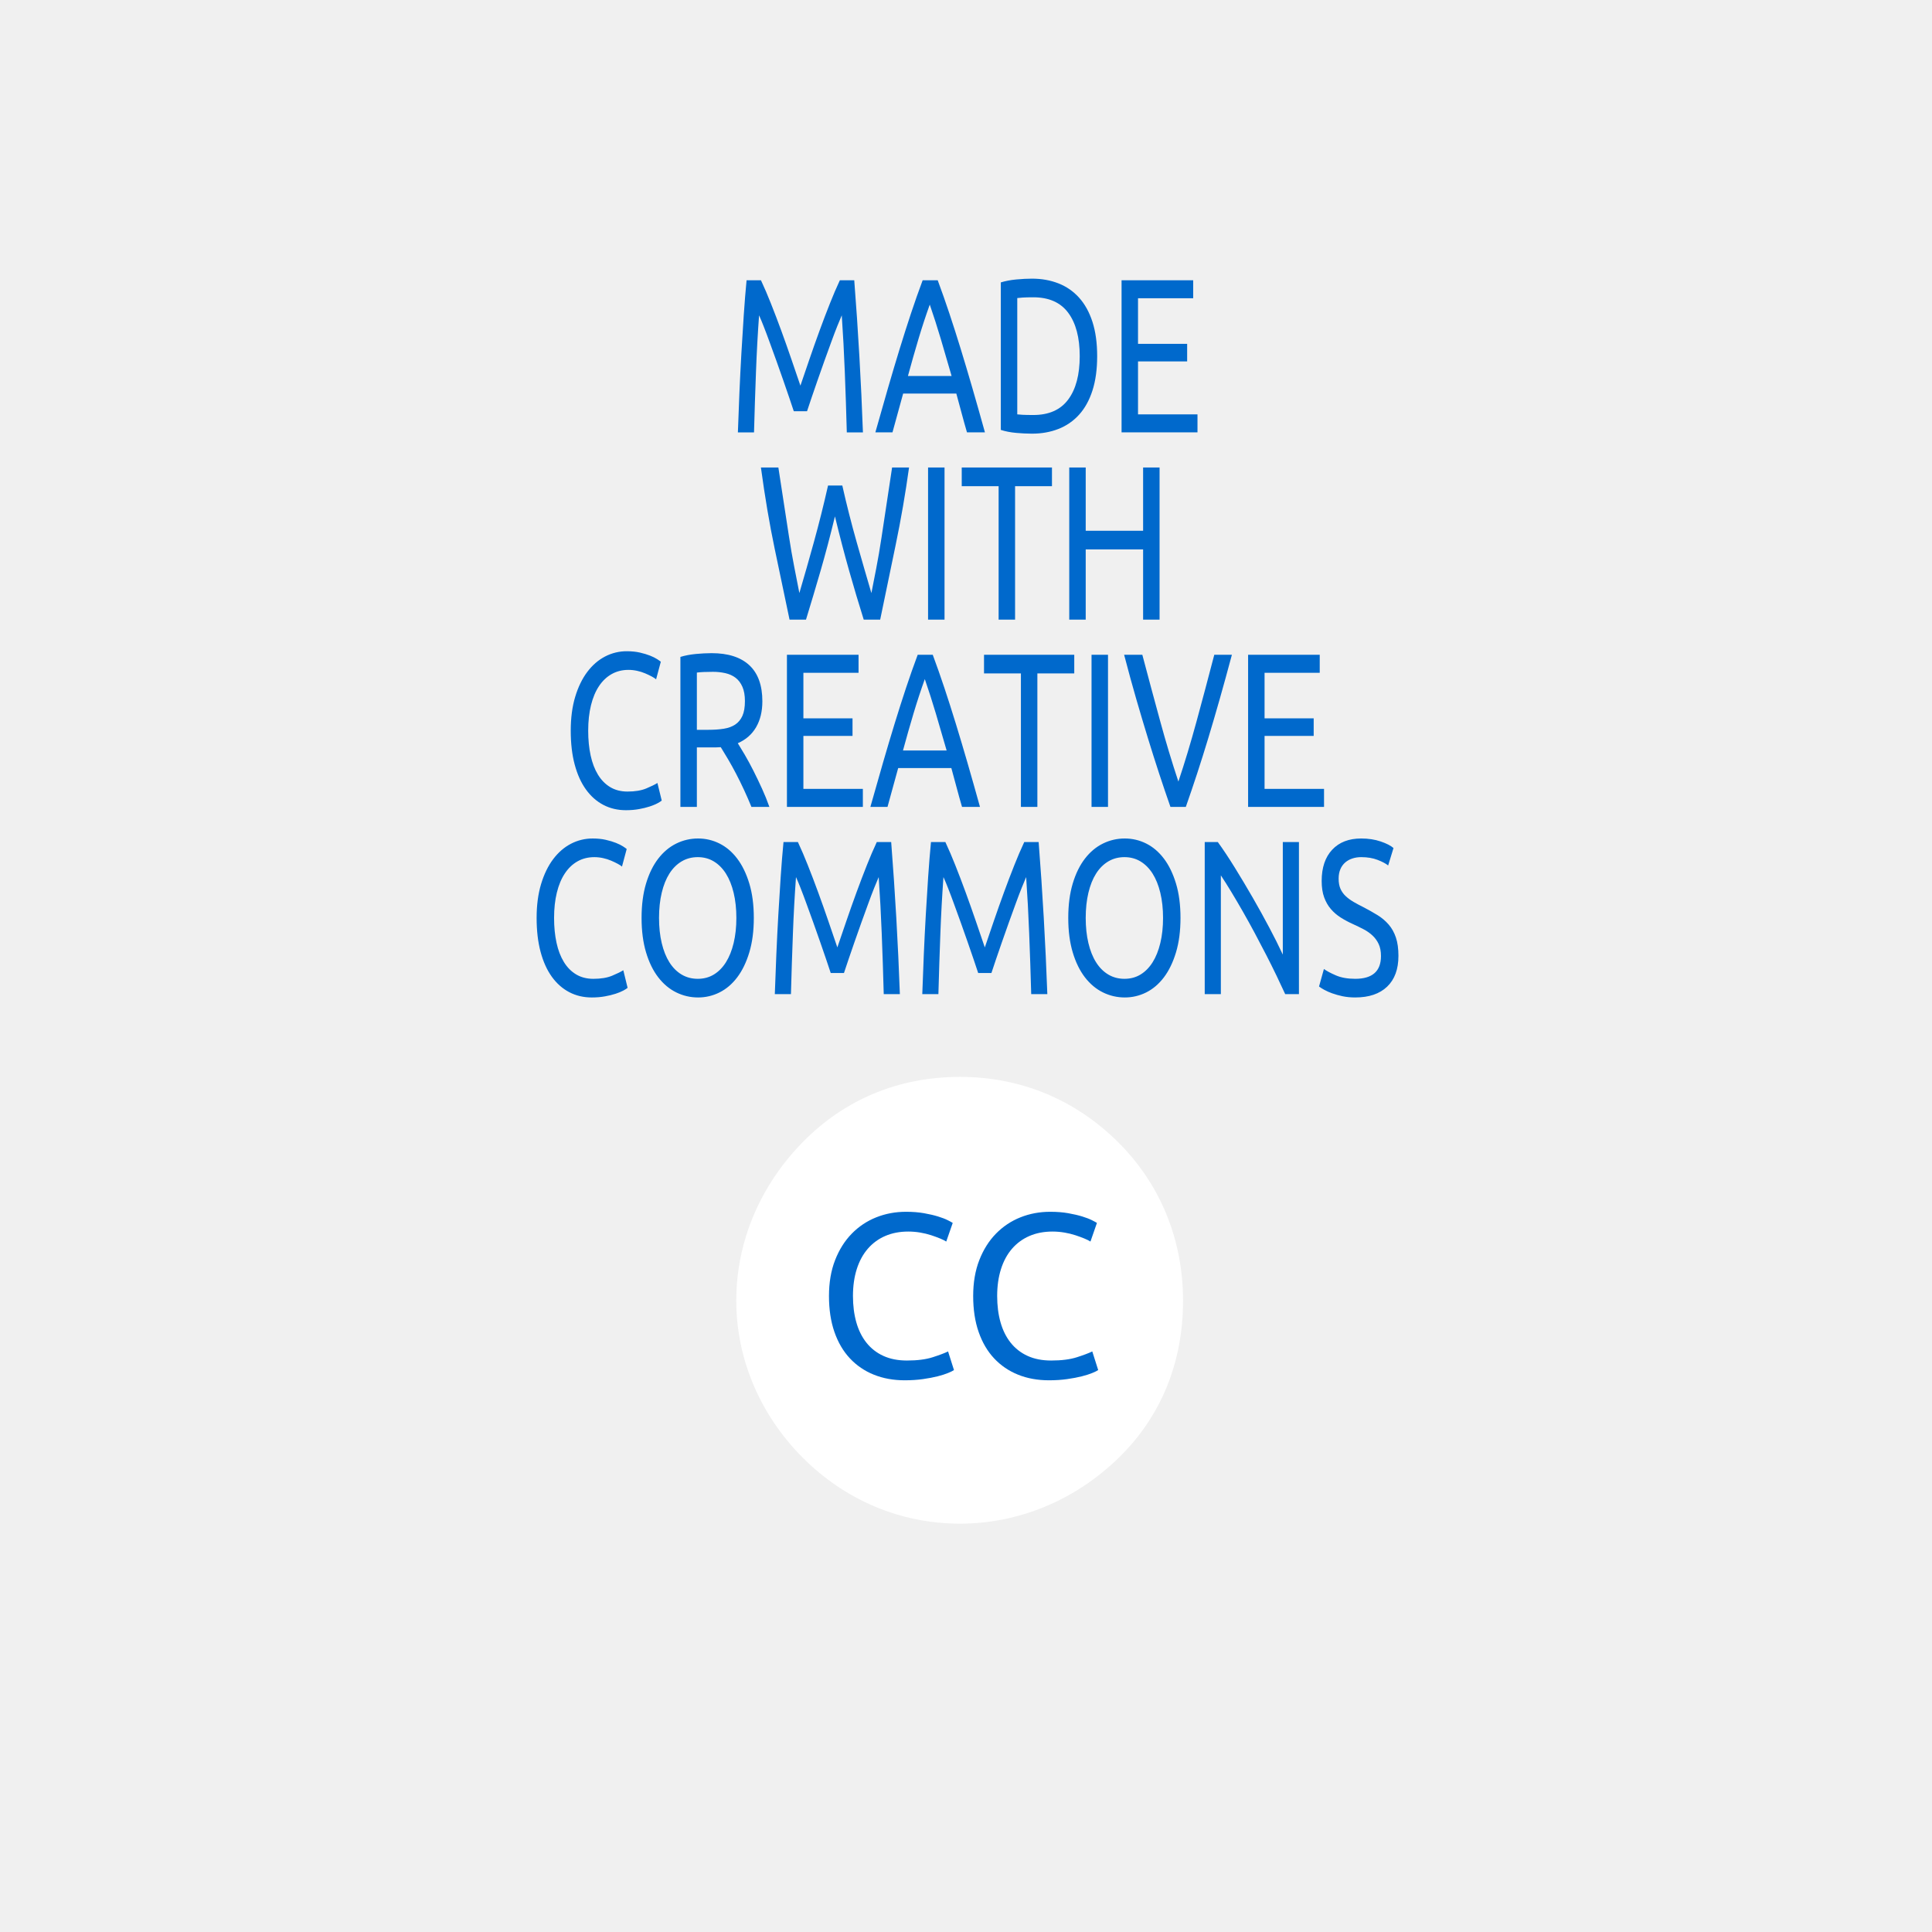
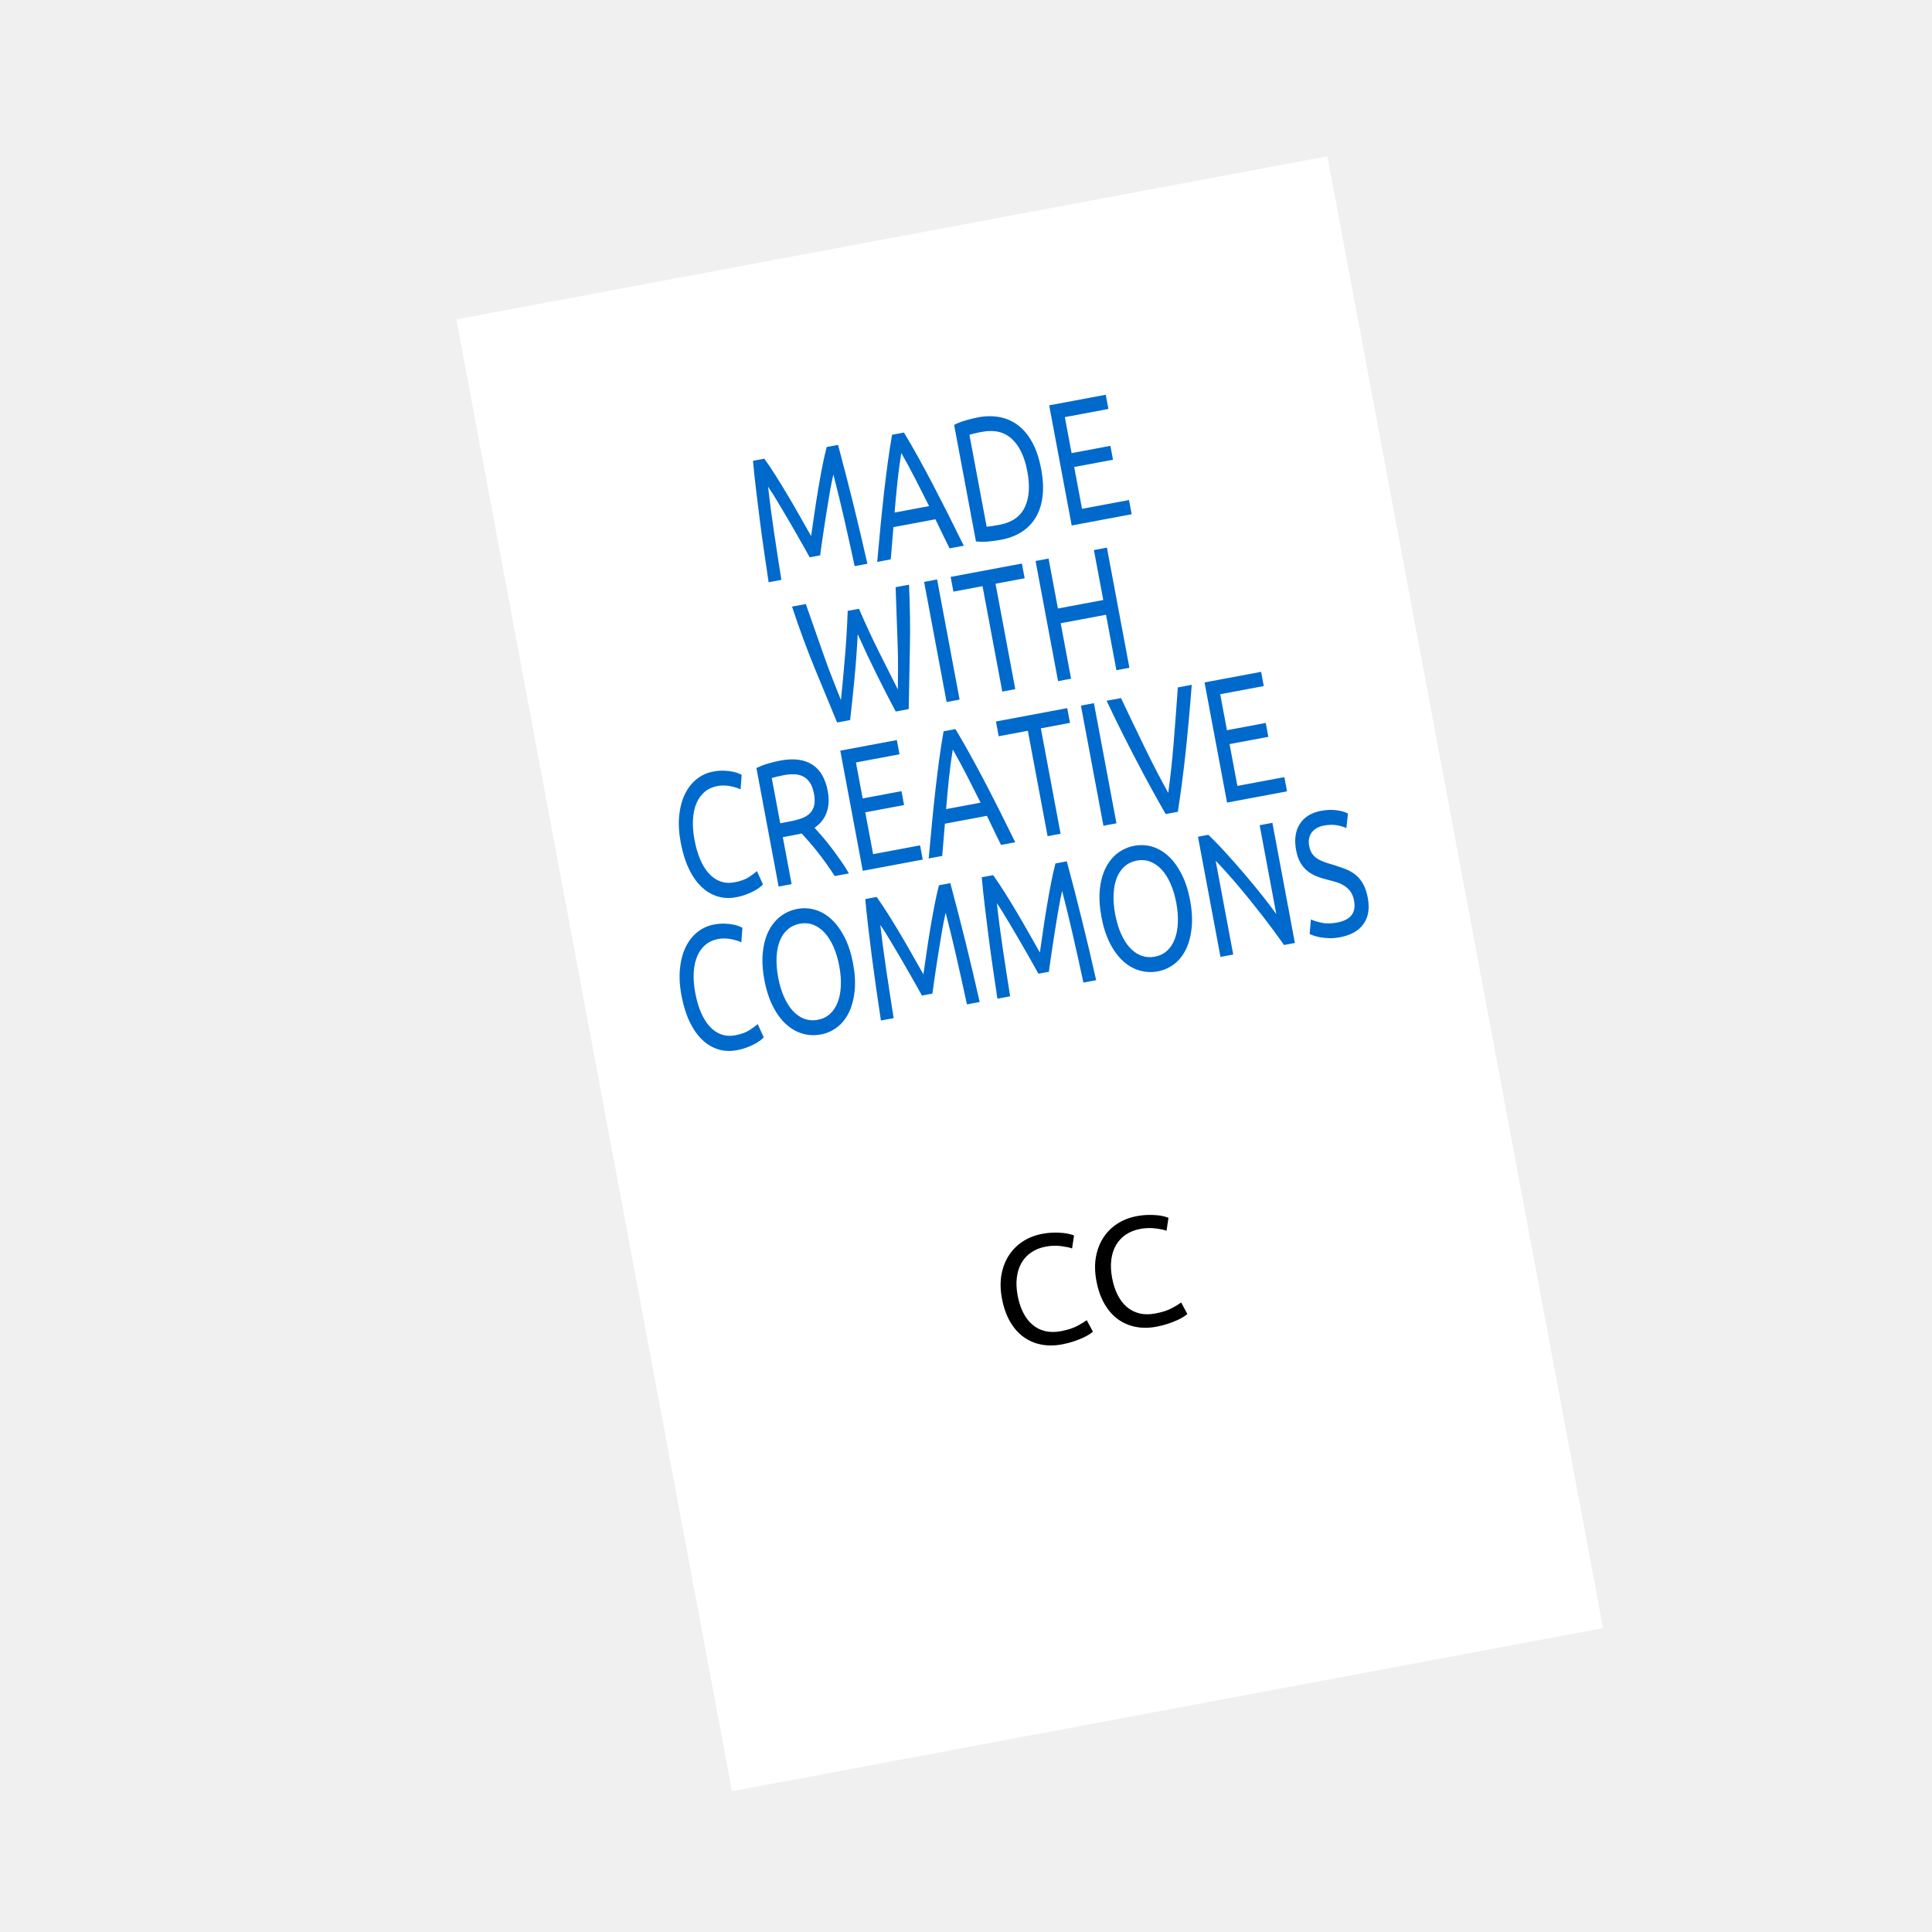
- <svg xmlns="http://www.w3.org/2000/svg" viewBox="0 0 400 400" class="brand_color">
-   <path fill="none" d="M310.5 33.665C310.5 17.871 297.629 5 281.836 5H118.165C102.37 5 89.5 17.871 89.5 33.665V366.4c0 15.729 12.87 28.601 28.665 28.601h163.734c9.101 0 26.601-7.75 26.601-28 0-18.501 2-333.336 2-333.336z" />
-   <path fill="none" d="M102.501 36.999h195V366.5h-195z" />
-   <path fill="#FFF" d="M198.765 222.958c12.705 0 24.017 4.803 32.848 13.635 8.677 8.677 13.324 20.142 13.324 32.693 0 12.707-4.493 23.86-13.168 32.383-9.144 8.986-20.917 13.789-33.004 13.789-12.24 0-23.707-4.803-32.538-13.632-8.831-8.835-13.789-20.455-13.789-32.54 0-12.241 4.958-23.859 13.789-32.849 8.676-8.831 19.834-13.479 32.538-13.479z" />
-   <path stroke="none" fill="#0069cc" d="M152.772 89.519c.091-2.722.197-5.471.317-8.245.12-2.775.257-5.504.411-8.19.154-2.685.317-5.3.488-7.846.171-2.544.365-4.949.582-7.212h2.979a86.03 86.03 0 0 1 2.029 4.727 217.33 217.33 0 0 1 2.175 5.704c.725 1.983 1.427 3.966 2.106 5.949s1.298 3.795 1.858 5.438c.559-1.643 1.179-3.455 1.858-5.438a308.524 308.524 0 0 1 2.106-5.949 215.215 215.215 0 0 1 2.174-5.704 84.936 84.936 0 0 1 2.029-4.727h2.979a757.26 757.26 0 0 1 1.798 31.494h-3.339a990.105 990.105 0 0 0-.419-12.618 390.998 390.998 0 0 0-.625-11.618 74.383 74.383 0 0 0-.925 2.23c-.388.969-.805 2.068-1.25 3.296l-1.421 3.916a235.576 235.576 0 0 0-1.421 4.028c-.445 1.303-.862 2.512-1.25 3.629s-.696 2.038-.924 2.763h-2.74c-.229-.725-.537-1.645-.925-2.763a813.146 813.146 0 0 1-1.25-3.629 232.58 232.58 0 0 0-1.421-4.028l-1.421-3.916a127.59 127.59 0 0 0-1.241-3.296 45.23 45.23 0 0 0-.933-2.23 334.654 334.654 0 0 0-.634 11.618c-.16 4.166-.297 8.371-.411 12.618h-3.339zm28.459 0c.936-3.329 1.815-6.411 2.637-9.244a540.49 540.49 0 0 1 2.406-8.068 351.258 351.258 0 0 1 2.329-7.302 198.401 198.401 0 0 1 2.423-6.88h3.117a219.211 219.211 0 0 1 2.423 6.891 336.847 336.847 0 0 1 2.329 7.291 540.49 540.49 0 0 1 2.406 8.068 871.804 871.804 0 0 1 2.621 9.244h-3.717c-.4-1.362-.773-2.7-1.122-4.018-.349-1.317-.71-2.655-1.087-4.017h-11.01l-2.209 8.035h-3.546zm6.747-11.674h9.041a736.863 736.863 0 0 0-2.234-7.657 173.494 173.494 0 0 0-2.286-7.124 133.992 133.992 0 0 0-2.337 7.113 310.343 310.343 0 0 0-2.184 7.668zm19.23 11.163V58.469c.959-.296 2.028-.5 3.21-.61s2.264-.167 3.245-.167c1.986 0 3.811.326 5.471.977a11.169 11.169 0 0 1 4.281 2.963c1.192 1.325 2.115 2.993 2.766 5.005.651 2.013.976 4.38.976 7.102 0 2.723-.324 5.093-.976 7.113-.65 2.021-1.573 3.688-2.766 5.004a11.221 11.221 0 0 1-4.281 2.953c-1.66.651-3.484.976-5.471.976a37.27 37.27 0 0 1-3.245-.156c-1.182-.103-2.251-.311-3.21-.621zm3.406-3.218c.206.03.571.059 1.097.089.525.029 1.267.043 2.226.043 3.231 0 5.64-1.068 7.227-3.207 1.587-2.139 2.381-5.13 2.381-8.978 0-3.847-.794-6.839-2.381-8.978-1.587-2.137-3.995-3.207-7.227-3.207-.959 0-1.7.019-2.226.056-.525.037-.891.07-1.097.1V85.79zm21.595 3.729V58.025h14.828v3.729h-11.422v9.432h10.171v3.64h-10.171V85.79h12.312v3.729h-15.718zm-74.668 7.275h3.613l1.107 7.209c.369 2.399.728 4.732 1.075 6.999.349 2.267.713 4.375 1.096 6.325l1.068 5.457a659.061 659.061 0 0 0 2.986-10.476 252.585 252.585 0 0 0 2.952-11.787h2.952a221.061 221.061 0 0 0 2.994 11.791c1.081 3.804 2.091 7.298 3.03 10.481l1.013-5.186c.367-1.876.725-3.97 1.075-6.284l1.086-7.181 1.111-7.35h3.51a243.58 243.58 0 0 1-2.786 16.101c-1.11 5.346-2.173 10.478-3.19 15.392h-3.408c-1.027-3.269-2.032-6.635-3.014-10.098s-1.963-7.22-2.945-11.274c-.982 4.054-1.975 7.812-2.979 11.274s-2.009 6.829-3.014 10.098h-3.407l-3.081-14.697c-1.068-5.098-2.016-10.695-2.844-16.794zm34.606 31.493V96.794h3.408v31.493h-3.408zm6.97-27.631v-3.862h18.682v3.862h-7.638v27.631h-3.407v-27.631h-7.637zm22.26 27.631V96.794h3.408v13.095h11.884V96.794h3.407v31.493h-3.407V113.75h-11.884v14.537h-3.408zm-103.211 22.99c0-2.634.308-4.972.924-7.013.617-2.043 1.453-3.763 2.509-5.161 1.056-1.398 2.283-2.459 3.682-3.184a9.622 9.622 0 0 1 4.495-1.088c1.004 0 1.91.093 2.714.278s1.504.396 2.098.632c.593.237 1.079.477 1.456.721.376.244.633.425.771.543l-.976 3.64c-.206-.178-.508-.374-.908-.588-.4-.214-.851-.429-1.353-.644a9.338 9.338 0 0 0-1.653-.521 8.316 8.316 0 0 0-1.806-.2c-1.291 0-2.449.289-3.476.866-1.027.577-1.904 1.409-2.628 2.496-.726 1.088-1.279 2.413-1.661 3.973-.383 1.561-.574 3.311-.574 5.25 0 1.878.168 3.592.505 5.137.336 1.546.844 2.874 1.524 3.984.679 1.11 1.526 1.968 2.543 2.575 1.016.607 2.203.91 3.562.91 1.563 0 2.859-.214 3.887-.644 1.027-.429 1.798-.806 2.312-1.132l.89 3.64c-.16.148-.454.337-.882.566-.428.229-.956.447-1.584.654a16.82 16.82 0 0 1-2.208.544c-.845.155-1.758.233-2.74.233-1.712 0-3.268-.366-4.667-1.098-1.398-.732-2.6-1.794-3.604-3.186-1.004-1.391-1.781-3.106-2.329-5.149-.55-2.04-.823-4.386-.823-7.034zm22.705 15.78v-31.05c.959-.295 2.029-.499 3.21-.61a34.932 34.932 0 0 1 3.245-.167c3.424 0 6.033.837 7.825 2.508 1.792 1.673 2.688 4.159 2.688 7.458 0 2.086-.431 3.873-1.293 5.359s-2.126 2.594-3.792 3.319c.378.606.857 1.401 1.437 2.385a59.315 59.315 0 0 1 1.777 3.274 104.187 104.187 0 0 1 1.799 3.751 44.068 44.068 0 0 1 1.524 3.773h-3.716a80.64 80.64 0 0 0-1.527-3.506 80.58 80.58 0 0 0-1.664-3.385 67.025 67.025 0 0 0-1.673-3.019 117.656 117.656 0 0 0-1.484-2.452c-.309.03-.62.043-.934.043h-4.015v12.318h-3.407zm3.408-15.958h2.415c1.164 0 2.214-.074 3.15-.221.936-.148 1.727-.436 2.372-.865.645-.43 1.141-1.029 1.49-1.798.348-.769.522-1.79.522-3.063 0-1.183-.174-2.17-.522-2.962-.349-.791-.819-1.413-1.413-1.865-.594-.451-1.296-.769-2.106-.954a11.604 11.604 0 0 0-2.586-.277c-1.45 0-2.558.052-3.322.155v11.85zm18.647 15.958v-31.493h14.829v3.728h-11.421v9.433h10.171v3.64h-10.171v10.964h12.312v3.729h-15.72zm17.278 0c.936-3.329 1.815-6.41 2.637-9.244a536.733 536.733 0 0 1 2.406-8.067 349.351 349.351 0 0 1 2.329-7.302 198.401 198.401 0 0 1 2.423-6.88h3.116c.845 2.279 1.653 4.576 2.423 6.892s1.546 4.746 2.329 7.291a533.266 533.266 0 0 1 2.406 8.067 856.242 856.242 0 0 1 2.62 9.244h-3.716a153.36 153.36 0 0 1-1.122-4.018 377.82 377.82 0 0 0-1.087-4.016h-11.01l-2.209 8.034h-3.545zm6.747-11.674h9.041a722.788 722.788 0 0 0-2.234-7.657 174.044 174.044 0 0 0-2.286-7.125c-.822 2.279-1.601 4.65-2.337 7.114s-1.465 5.019-2.184 7.668zm16.78-15.958v-3.862h18.683v3.862h-7.638v27.631h-3.408v-27.631h-7.637zm22.26 27.632v-31.493h3.409v31.493h-3.409zm6.747-31.494h3.768c1.267 4.794 2.506 9.399 3.717 13.815a239.343 239.343 0 0 0 3.749 12.439c1.29-3.846 2.54-7.989 3.751-12.428 1.208-4.439 2.437-9.048 3.681-13.827h3.648c-.891 3.329-1.739 6.41-2.544 9.244s-1.593 5.523-2.363 8.067a343.866 343.866 0 0 1-2.294 7.292 352.399 352.399 0 0 1-2.338 6.891h-3.186a359.18 359.18 0 0 1-2.337-6.891 418.07 418.07 0 0 1-2.312-7.292c-.782-2.544-1.584-5.233-2.406-8.067s-1.666-5.913-2.534-9.243zm25.669 31.494v-31.493h14.829v3.728h-11.422v9.433h10.171v3.64h-10.171v10.964h12.312v3.729h-15.719zm-147.305 22.989c0-2.633.308-4.972.924-7.014.617-2.042 1.453-3.762 2.509-5.16 1.056-1.398 2.283-2.459 3.682-3.185a9.633 9.633 0 0 1 4.495-1.086c1.004 0 1.91.092 2.714.277s1.504.396 2.098.632c.593.237 1.079.478 1.456.721.376.245.633.427.771.544l-.976 3.64c-.206-.178-.508-.374-.908-.588-.4-.215-.851-.429-1.353-.644a9.437 9.437 0 0 0-1.652-.521 8.323 8.323 0 0 0-1.807-.199c-1.291 0-2.449.289-3.476.865-1.027.578-1.904 1.41-2.628 2.498-.726 1.087-1.279 2.412-1.661 3.973-.383 1.561-.574 3.311-.574 5.249 0 1.879.168 3.592.505 5.138.336 1.547.844 2.874 1.524 3.984.679 1.11 1.526 1.968 2.543 2.575 1.016.606 2.203.91 3.562.91 1.564 0 2.859-.214 3.887-.645 1.027-.428 1.798-.806 2.312-1.132l.89 3.641c-.16.148-.454.336-.882.565a10.01 10.01 0 0 1-1.583.655 16.69 16.69 0 0 1-2.209.543c-.845.155-1.758.233-2.74.233-1.712 0-3.268-.366-4.667-1.099s-2.6-1.794-3.604-3.185-1.781-3.107-2.329-5.149c-.549-2.043-.823-4.388-.823-7.036zm21.73 0c0-2.693.309-5.068.927-7.125.618-2.057 1.461-3.776 2.531-5.16 1.07-1.383 2.314-2.422 3.732-3.118a10.114 10.114 0 0 1 4.514-1.042c1.562 0 3.04.347 4.431 1.042 1.392.696 2.613 1.735 3.662 3.118 1.049 1.384 1.885 3.104 2.507 5.16.622 2.057.933 4.431.933 7.125s-.311 5.071-.933 7.135c-.622 2.065-1.458 3.788-2.507 5.172s-2.27 2.422-3.662 3.118a9.785 9.785 0 0 1-4.431 1.043c-1.59 0-3.095-.348-4.514-1.043-1.418-.696-2.663-1.734-3.732-3.118s-1.914-3.107-2.531-5.172c-.619-2.064-.927-4.442-.927-7.135zm3.613 0c0 1.908.185 3.644.556 5.204.371 1.562.901 2.89 1.591 3.984.69 1.095 1.531 1.939 2.523 2.531s2.11.888 3.353.888c1.243 0 2.352-.296 3.327-.888.975-.592 1.808-1.436 2.498-2.531.689-1.094 1.223-2.422 1.599-3.984.376-1.561.564-3.296.564-5.204 0-1.909-.188-3.644-.564-5.205-.376-1.561-.91-2.885-1.599-3.973-.69-1.088-1.525-1.927-2.506-2.52-.981-.591-2.087-.887-3.318-.887-1.243 0-2.361.296-3.353.887-.992.592-1.833 1.431-2.523 2.52-.689 1.087-1.22 2.412-1.591 3.973-.372 1.561-.557 3.296-.557 5.205zm23.972 15.779c.091-2.722.197-5.471.317-8.244.12-2.774.257-5.504.411-8.19.154-2.686.316-5.301.488-7.846.171-2.544.365-4.949.583-7.213h2.979a85.76 85.76 0 0 1 2.029 4.728c.725 1.82 1.45 3.721 2.175 5.704a306.064 306.064 0 0 1 2.106 5.948c.679 1.983 1.299 3.795 1.858 5.438.559-1.643 1.179-3.455 1.858-5.438a310.85 310.85 0 0 1 2.106-5.948 210.448 210.448 0 0 1 2.175-5.704 85.325 85.325 0 0 1 2.029-4.728h2.979a757.31 757.31 0 0 1 1.798 31.493h-3.339a990.558 990.558 0 0 0-.419-12.617 387.896 387.896 0 0 0-.625-11.619 74.383 74.383 0 0 0-.925 2.23c-.388.97-.805 2.068-1.25 3.296l-1.421 3.917a229.622 229.622 0 0 0-1.421 4.027 699.747 699.747 0 0 1-1.25 3.629 101.346 101.346 0 0 0-.925 2.763h-2.74c-.229-.725-.537-1.646-.925-2.763a699.747 699.747 0 0 1-1.25-3.629 229.622 229.622 0 0 0-1.421-4.027l-1.421-3.917a123.762 123.762 0 0 0-1.242-3.296 45.23 45.23 0 0 0-.933-2.23 334.856 334.856 0 0 0-.634 11.619c-.16 4.165-.297 8.372-.411 12.617h-3.339zm30.532 0c.091-2.722.197-5.471.317-8.244.12-2.774.257-5.504.411-8.19.154-2.686.316-5.301.488-7.846.171-2.544.365-4.949.583-7.213h2.979a85.76 85.76 0 0 1 2.029 4.728c.725 1.82 1.45 3.721 2.175 5.704a312.915 312.915 0 0 1 2.107 5.948c.679 1.983 1.297 3.795 1.857 5.438.559-1.643 1.178-3.455 1.857-5.438a317.867 317.867 0 0 1 2.106-5.948 213.894 213.894 0 0 1 2.174-5.704 86.032 86.032 0 0 1 2.03-4.728h2.979a759.04 759.04 0 0 1 1.798 31.493H213.5a972.225 972.225 0 0 0-.421-12.617 384.75 384.75 0 0 0-.624-11.619 74.383 74.383 0 0 0-.925 2.23c-.389.97-.805 2.068-1.25 3.296-.445 1.229-.92 2.533-1.421 3.917a221.929 221.929 0 0 0-1.422 4.027 699.747 699.747 0 0 1-1.25 3.629 104.955 104.955 0 0 0-.925 2.763h-2.739c-.229-.725-.537-1.646-.925-2.763a616.563 616.563 0 0 1-1.25-3.629 229.622 229.622 0 0 0-1.421-4.027l-1.421-3.917a123.762 123.762 0 0 0-1.242-3.296 45.23 45.23 0 0 0-.933-2.23 334.856 334.856 0 0 0-.634 11.619c-.16 4.165-.297 8.372-.411 12.617h-3.337zm30.223-15.779c0-2.693.31-5.068.927-7.125s1.462-3.776 2.531-5.16c1.069-1.383 2.314-2.422 3.732-3.118a10.116 10.116 0 0 1 4.513-1.042c1.563 0 3.04.347 4.433 1.042 1.392.696 2.612 1.735 3.662 3.118 1.049 1.384 1.884 3.104 2.506 5.16.623 2.057.933 4.431.933 7.125s-.31 5.071-.933 7.135c-.622 2.065-1.457 3.788-2.506 5.172-1.05 1.384-2.271 2.422-3.662 3.118a9.794 9.794 0 0 1-4.433 1.043 10.13 10.13 0 0 1-4.513-1.043c-1.418-.696-2.663-1.734-3.732-3.118s-1.914-3.107-2.531-5.172c-.618-2.064-.927-4.442-.927-7.135zm3.613 0c0 1.908.186 3.644.556 5.204.371 1.562.9 2.89 1.591 3.984.689 1.095 1.531 1.939 2.523 2.531s2.108.888 3.352.888 2.354-.296 3.328-.888c.974-.592 1.807-1.436 2.497-2.531.69-1.094 1.223-2.422 1.599-3.984.377-1.561.565-3.296.565-5.204 0-1.909-.188-3.644-.565-5.205-.376-1.561-.908-2.885-1.599-3.973-.69-1.088-1.526-1.927-2.506-2.52-.98-.591-2.087-.887-3.319-.887-1.243 0-2.359.296-3.352.887-.992.592-1.834 1.431-2.523 2.52-.69 1.087-1.22 2.412-1.591 3.973-.37 1.561-.556 3.296-.556 5.205zm24.641 15.779v-31.493h2.705c1.097 1.51 2.27 3.274 3.519 5.294a227.14 227.14 0 0 1 3.717 6.226 192.73 192.73 0 0 1 3.476 6.292 121.297 121.297 0 0 1 2.748 5.493v-23.304h3.34v31.493h-2.843a230.6 230.6 0 0 0-1.772-3.773 180.924 180.924 0 0 0-2.158-4.338 291.477 291.477 0 0 0-2.397-4.572 185.45 185.45 0 0 0-4.863-8.534 92.868 92.868 0 0 0-2.132-3.374v24.591h-3.34zm23.665-1.579l1.01-3.628c.536.397 1.355.836 2.458 1.314 1.101.48 2.445.72 4.032.72 3.55 0 5.325-1.571 5.325-4.711 0-.973-.157-1.798-.472-2.477a5.654 5.654 0 0 0-1.275-1.769c-.536-.501-1.149-.933-1.841-1.294s-1.425-.718-2.2-1.073a20.037 20.037 0 0 1-2.526-1.348 9.112 9.112 0 0 1-2.062-1.771c-.582-.677-1.045-1.484-1.387-2.421-.343-.936-.514-2.068-.514-3.395 0-2.76.724-4.917 2.175-6.467 1.449-1.552 3.452-2.326 6.01-2.326 1.478 0 2.821.206 4.03.617 1.209.412 2.094.864 2.655 1.359l-1.106 3.61c-.491-.397-1.225-.785-2.197-1.16-.974-.376-2.1-.564-3.382-.564-.65 0-1.258.092-1.824.276a4.337 4.337 0 0 0-1.48.818 3.76 3.76 0 0 0-1.001 1.383c-.246.56-.369 1.216-.369 1.968 0 .84.129 1.548.385 2.123.258.575.62 1.08 1.088 1.515.468.436 1.014.833 1.636 1.195s1.304.727 2.046 1.094a46.548 46.548 0 0 1 2.902 1.637 9.897 9.897 0 0 1 2.301 1.947c.648.751 1.147 1.647 1.498 2.686.35 1.04.525 2.304.525 3.793 0 2.761-.78 4.887-2.338 6.379-1.56 1.491-3.76 2.237-6.601 2.237-.959 0-1.841-.087-2.646-.257a16.608 16.608 0 0 1-2.157-.607 11.442 11.442 0 0 1-1.635-.73 8.398 8.398 0 0 1-1.063-.673zm-101.46 64.074c0-2.791.423-5.27 1.271-7.435.847-2.164 1.996-3.987 3.446-5.47a14.61 14.61 0 0 1 5.058-3.376c1.921-.768 3.98-1.152 6.176-1.152 1.38 0 2.623.098 3.729.294s2.066.42 2.882.671 1.482.505 2 .764.871.451 1.059.577l-1.341 3.858c-.283-.188-.698-.396-1.247-.624a27.344 27.344 0 0 0-1.858-.682 15.799 15.799 0 0 0-2.271-.554 14.677 14.677 0 0 0-2.482-.211c-1.772 0-3.364.306-4.776.917a9.922 9.922 0 0 0-3.611 2.646c-.996 1.153-1.757 2.557-2.282 4.212-.525 1.654-.788 3.509-.788 5.563 0 1.992.231 3.808.694 5.446.463 1.64 1.161 3.047 2.094 4.224a9.416 9.416 0 0 0 3.494 2.729c1.396.644 3.027.965 4.894.965 2.148 0 3.929-.228 5.34-.683 1.412-.454 2.47-.854 3.176-1.199l1.223 3.858c-.22.156-.624.356-1.211.6-.588.243-1.314.475-2.176.694-.863.219-1.875.411-3.035.576s-2.416.247-3.764.247c-2.353 0-4.49-.389-6.411-1.165a13.73 13.73 0 0 1-4.953-3.376c-1.38-1.474-2.447-3.293-3.2-5.458-.753-2.162-1.13-4.648-1.13-7.456zm29.855 0c0-2.791.424-5.27 1.271-7.435.847-2.164 1.995-3.987 3.446-5.47a14.594 14.594 0 0 1 5.059-3.376c1.921-.768 3.979-1.152 6.176-1.152 1.38 0 2.623.098 3.729.294s2.066.42 2.882.671 1.482.505 2 .764.87.451 1.059.577l-1.341 3.858c-.282-.188-.698-.396-1.247-.624a27.545 27.545 0 0 0-1.858-.682 15.799 15.799 0 0 0-2.271-.554 14.677 14.677 0 0 0-2.482-.211c-1.772 0-3.364.306-4.775.917a9.93 9.93 0 0 0-3.611 2.646c-.996 1.153-1.757 2.557-2.282 4.212-.525 1.654-.788 3.509-.788 5.563 0 1.992.231 3.808.694 5.446.462 1.64 1.16 3.047 2.094 4.224a9.43 9.43 0 0 0 3.493 2.729c1.396.644 3.027.965 4.894.965 2.148 0 3.93-.228 5.341-.683 1.411-.454 2.471-.854 3.176-1.199l1.224 3.858c-.22.156-.623.356-1.212.6-.588.243-1.313.475-2.176.694-.863.219-1.874.411-3.035.576s-2.415.247-3.764.247c-2.354 0-4.49-.389-6.411-1.165a13.727 13.727 0 0 1-4.952-3.376c-1.381-1.474-2.447-3.293-3.2-5.458-.756-2.162-1.133-4.648-1.133-7.456z" />
+ <svg xmlns="http://www.w3.org/2000/svg" viewBox="0 0 400 400" class="brand_color icon--tools">
+   <path fill="none" d="M286.266 27.018c-2.736-14.605-16.868-24.279-31.473-21.542L103.43 33.826C88.821 36.562 79.147 50.695 81.883 65.3l57.636 307.714c2.727 14.546 16.858 24.223 31.466 21.484l151.421-28.362c8.416-1.575 23.259-11.776 19.751-30.5-3.207-17.112-55.891-308.618-55.891-308.618z" />
+   <path fill="#FFF" d="M94.483 66.133l180.336-33.778 57.077 304.721-180.338 33.779L94.483 66.133z" />
+   <path fill="#0069cc" stroke="none" d="M159.137 120.55c-.33-2.164-.654-4.351-.97-6.56-.317-2.21-.609-4.385-.886-6.53a616.085 616.085 0 0 1-.776-6.27c-.24-2.035-.443-3.963-.608-5.782l2.354-.441a69.383 69.383 0 0 1 2.302 3.433 172.553 172.553 0 0 1 2.561 4.185 222.002 222.002 0 0 1 2.544 4.387c.832 1.466 1.588 2.806 2.272 4.02.201-1.379.42-2.902.665-4.569.244-1.674.505-3.344.781-5.01.269-1.615.56-3.223.873-4.83.261-1.352.563-2.699.904-4.032l2.354-.442a605.851 605.851 0 0 1 6.078 24.611l-2.636.494a832.491 832.491 0 0 0-2.197-9.905 320.439 320.439 0 0 0-2.214-9.084 61.51 61.51 0 0 0-.401 1.898c-.163.822-.33 1.752-.499 2.788l-.543 3.303c-.187 1.13-.361 2.26-.524 3.392-.161 1.096-.313 2.112-.453 3.052-.14.939-.249 1.711-.319 2.32l-2.164.404a82.594 82.594 0 0 0-1.141-2.046c-.51-.893-1.018-1.787-1.524-2.681a199.273 199.273 0 0 0-1.718-2.973l-1.704-2.882c-.477-.813-.967-1.621-1.466-2.42a39.74 39.74 0 0 0-1.065-1.623 264.9 264.9 0 0 0 1.216 9.271c.49 3.314 1.007 6.655 1.543 10.027l-2.639.495zm36.964-14.483a474.061 474.061 0 0 0-3.093-6.018 281.486 281.486 0 0 0-2.918-5.412 177.16 177.16 0 0 0-2.935-5.085l-2.461.461a154.846 154.846 0 0 0-.896 5.793 299.688 299.688 0 0 0-.763 6.11 476.492 476.492 0 0 0-.706 6.73 996.954 996.954 0 0 0-.715 7.693l2.804-.526.556-6.673 8.695-1.629c.499 1.021.983 2.025 1.451 3.013.473.989.965 1.991 1.483 3.008l2.935-.549a673.51 673.51 0 0 0-3.437-6.916zm-10.884.053c.171-2.128.367-4.256.593-6.379.207-1.996.473-3.984.794-5.965.99 1.742 1.944 3.506 2.857 5.289a612.868 612.868 0 0 1 2.899 5.717l-7.143 1.338zm28.519-14.507c-.814-1.492-1.788-2.673-2.927-3.543a8.99 8.99 0 0 0-3.82-1.706c-1.405-.27-2.896-.257-4.466.037-.772.145-1.62.351-2.539.612a12.77 12.77 0 0 0-2.444.957l4.521 24.124c.802.1 1.677.107 2.625.014.867-.081 1.731-.2 2.586-.356 1.571-.293 2.964-.821 4.178-1.579a9.038 9.038 0 0 0 2.945-2.967c.745-1.216 1.23-2.669 1.445-4.362.215-1.692.119-3.612-.282-5.762-.404-2.151-1.011-3.973-1.822-5.469zm-1.583 13.444c-.938 1.925-2.687 3.125-5.234 3.602-.759.143-1.346.24-1.768.296-.418.055-.71.085-.877.092l-3.565-19.022c.16-.054.442-.136.852-.241a27.17 27.17 0 0 1 1.753-.374c2.553-.478 4.612.011 6.181 1.463 1.57 1.456 2.641 3.7 3.208 6.74.569 3.039.386 5.519-.55 7.444zm9.73 3.739l-4.662-24.876 11.713-2.193.551 2.945-9.019 1.69 1.395 7.451 8.034-1.506.539 2.875-8.034 1.506 1.621 8.661 9.723-1.821.554 2.943zm-57.903 16.795l2.854-.534 1.94 5.53c.647 1.84 1.275 3.63 1.884 5.37a127.71 127.71 0 0 0 1.805 4.834l1.647 4.152c.295-2.905.564-5.811.809-8.718.275-3.243.472-6.493.589-9.746l2.331-.438a179.442 179.442 0 0 0 4.111 8.871 904.907 904.907 0 0 0 3.943 7.831l.033-4.246c.013-1.536-.015-3.243-.079-5.122l-.207-5.834-.209-5.97 2.771-.519c.207 4.374.268 8.752.18 13.13-.083 4.386-.162 8.597-.24 12.629l-2.692.506a301.354 301.354 0 0 1-3.872-7.532 240.23 240.23 0 0 1-3.998-8.47 209.463 209.463 0 0 1-.683 9.347c-.282 2.882-.577 5.69-.888 8.421l-2.69.504-4.608-11.152c-1.6-3.87-3.175-8.149-4.731-12.844zm30.035-5.621l4.66 24.875-2.69.504-4.66-24.875zm3.377 2.52l-.573-3.05 14.757-2.765.572 3.051-6.034 1.13 4.088 21.825-2.69.506-4.09-21.827-6.03 1.13zm21.67 18.531l-4.66-24.875 2.693-.504 1.938 10.343 9.387-1.759-1.939-10.342 2.691-.505 4.66 24.877-2.692.504-2.15-11.483-9.386 1.758 2.149 11.484zm-78.123 33.429c-.389-2.08-.493-3.972-.31-5.675.188-1.705.592-3.187 1.22-4.448.627-1.261 1.439-2.28 2.436-3.061a7.715 7.715 0 0 1 3.391-1.523 9.819 9.819 0 0 1 2.187-.183c.66.028 1.245.091 1.751.188.501.101.923.218 1.257.355.332.138.56.243.688.315l-.232 3.02a4.055 4.055 0 0 0-.804-.331 13.67 13.67 0 0 0-1.163-.308 7.664 7.664 0 0 0-1.383-.168 6.719 6.719 0 0 0-1.458.11c-1.02.191-1.889.59-2.615 1.199-.727.608-1.295 1.395-1.707 2.36-.413.967-.653 2.095-.725 3.384-.07 1.291.036 2.699.322 4.232.279 1.483.666 2.812 1.161 3.983.493 1.172 1.09 2.146 1.792 2.922.699.776 1.495 1.329 2.39 1.657.892.329 1.876.394 2.949.192 1.232-.232 2.227-.592 2.975-1.084.747-.491 1.301-.904 1.656-1.236l1.242 2.743c-.102.14-.309.332-.611.579a8.38 8.38 0 0 1-1.155.75c-.537.288-1.095.543-1.663.755-.646.248-1.355.445-2.13.591-1.352.251-2.637.194-3.85-.18-1.214-.37-2.316-1.031-3.317-1.979-1-.954-1.865-2.191-2.603-3.725-.736-1.528-1.298-3.341-1.691-5.434zm33.057 3.628c-.64-.915-1.3-1.812-1.977-2.699a47.513 47.513 0 0 0-1.888-2.324 107.729 107.729 0 0 0-1.487-1.672c1.207-.819 2.043-1.879 2.502-3.181.464-1.301.539-2.776.23-4.425-.489-2.604-1.564-4.437-3.228-5.491-1.663-1.056-3.846-1.332-6.553-.824-.854.164-1.702.369-2.535.612-.919.262-1.733.582-2.448.956l4.596 24.526 2.689-.504-1.823-9.729 3.173-.595c.247-.046.493-.102.731-.172a83.077 83.077 0 0 1 1.533 1.717 54.067 54.067 0 0 1 1.771 2.137 64.542 64.542 0 0 1 1.813 2.427c.598.834 1.17 1.683 1.726 2.544l2.937-.549a35.236 35.236 0 0 0-1.762-2.754zm-6.35-9.663c-.445.435-1.028.78-1.744 1.035a16.53 16.53 0 0 1-2.455.641l-1.908.358-1.755-9.362c.589-.194 1.458-.4 2.603-.615a9.45 9.45 0 0 1 2.084-.164c.667.028 1.271.174 1.805.443.537.271.999.69 1.392 1.263.393.575.675 1.33.85 2.264.19 1.006.203 1.837.044 2.496-.166.659-.469 1.206-.916 1.641zm10.983 11.878l-4.658-24.876 11.714-2.194.548 2.944-9.02 1.69 1.394 7.453 8.037-1.506.536 2.876-8.034 1.504 1.624 8.661 9.725-1.822.551 2.945-12.417 2.326zm28.133-12.826a448.463 448.463 0 0 0-3.093-6.017 269.894 269.894 0 0 0-2.921-5.415c-.95-1.715-1.93-3.41-2.932-5.085l-2.461.46a155.54 155.54 0 0 0-.896 5.794 279.98 279.98 0 0 0-.76 6.111 426.117 426.117 0 0 0-.708 6.728c-.23 2.361-.468 4.924-.715 7.693v.002l2.801-.525.554-6.674 8.697-1.629c.491 1.002.976 2.006 1.454 3.012.479 1.011.974 2.014 1.481 3.01l2.935-.551a683.55 683.55 0 0 0-3.436-6.914zm-10.882.051c.175-2.199.374-4.326.589-6.38.217-2.055.482-4.042.796-5.964.99 1.743 1.942 3.506 2.857 5.289a600.876 600.876 0 0 1 2.899 5.718l-7.141 1.337zm10.892-15.087l-.572-3.051 14.759-2.766.572 3.051-6.036 1.131 4.09 21.825-2.692.505-4.088-21.827zm19.715-6.846l4.66 24.874-2.695.504-4.659-24.874zm2.626-.498l2.975-.557c1.711 3.599 3.371 7.053 4.979 10.361a189.549 189.549 0 0 0 4.805 9.272c.446-3.23.822-6.685 1.121-10.372.299-3.686.587-7.508.863-11.467l2.882-.54a537.755 537.755 0 0 1-.644 7.679 360.264 360.264 0 0 1-.672 6.721c-.222 2.035-.466 4.07-.731 6.1a298.464 298.464 0 0 1-.829 5.788l-2.517.472a296.286 296.286 0 0 1-5.769-10.514 448.4 448.4 0 0 1-3.096-6.016 279.327 279.327 0 0 1-3.367-6.927zm24.936 21.079l-4.66-24.875 11.714-2.194.549 2.945-9.019 1.69 1.395 7.451 8.032-1.504.539 2.875-8.032 1.504 1.621 8.659 9.725-1.82.552 2.945-12.416 2.326zm-112.955 39.953c-.389-2.08-.488-3.974-.307-5.677.186-1.705.591-3.187 1.218-4.446.629-1.263 1.441-2.28 2.439-3.061a7.73 7.73 0 0 1 3.388-1.523c.794-.149 1.522-.212 2.185-.183.662.026 1.245.089 1.751.188.505.099.923.218 1.257.353.335.14.562.246.689.316l-.231 3.02a4.175 4.175 0 0 0-.805-.331c-.347-.11-.734-.212-1.165-.307a7.478 7.478 0 0 0-1.381-.168 6.653 6.653 0 0 0-1.456.11c-1.019.19-1.893.592-2.619 1.199-.725.607-1.295 1.395-1.704 2.361-.414.966-.656 2.093-.728 3.382-.07 1.289.038 2.703.324 4.232.277 1.484.666 2.813 1.159 3.984.495 1.172 1.091 2.145 1.797 2.921.697.776 1.493 1.329 2.385 1.657.895.329 1.878.395 2.949.193 1.236-.232 2.229-.596 2.975-1.087.748-.49 1.304-.901 1.66-1.234l1.241 2.743c-.104.141-.308.334-.612.576a8.083 8.083 0 0 1-1.155.752c-.536.289-1.092.543-1.664.756a12.28 12.28 0 0 1-2.131.59c-1.35.252-2.636.193-3.848-.178-1.213-.371-2.318-1.031-3.316-1.983-1.001-.951-1.867-2.188-2.603-3.722s-1.3-3.341-1.692-5.433zm33.729-12.142c-.794-1.534-1.711-2.766-2.745-3.706-1.031-.936-2.149-1.576-3.354-1.92a7.825 7.825 0 0 0-3.651-.166 8.106 8.106 0 0 0-3.412 1.489c-1.018.76-1.847 1.766-2.486 3.015-.641 1.252-1.053 2.734-1.236 4.45-.184 1.716-.077 3.637.321 5.763.399 2.13.995 3.962 1.788 5.501.794 1.54 1.717 2.776 2.766 3.709 1.049.935 2.185 1.57 3.409 1.911a8.123 8.123 0 0 0 3.718.154 7.855 7.855 0 0 0 3.346-1.479c.999-.756 1.808-1.756 2.432-3.005.627-1.246 1.03-2.731 1.216-4.454.188-1.723.079-3.646-.317-5.774-.404-2.127-.999-3.956-1.795-5.488zm-.739 10.216c-.065 1.29-.289 2.42-.673 3.383-.385.969-.915 1.758-1.601 2.371-.681.611-1.514 1.009-2.496 1.192-.981.185-1.906.117-2.779-.204-.869-.322-1.659-.863-2.367-1.627-.708-.76-1.322-1.733-1.844-2.911-.524-1.179-.928-2.519-1.212-4.028-.282-1.508-.393-2.906-.33-4.193.062-1.288.286-2.413.669-3.374.384-.962.927-1.75 1.62-2.363.698-.613 1.536-1.012 2.52-1.197.969-.183 1.888-.113 2.751.209.862.325 1.646.866 2.354 1.62.704.757 1.32 1.726 1.849 2.902.528 1.176.934 2.52 1.216 4.028.281 1.51.389 2.903.323 4.192zm8.3 7.093c-.334-2.164-.655-4.351-.971-6.559s-.612-4.383-.888-6.529a629.86 629.86 0 0 1-.775-6.27c-.24-2.036-.442-3.962-.605-5.785l2.354-.44a75.008 75.008 0 0 1 2.302 3.435 183.909 183.909 0 0 1 2.561 4.184 227.97 227.97 0 0 1 2.542 4.386c.831 1.466 1.59 2.806 2.274 4.021.196-1.381.422-2.904.664-4.57.242-1.673.502-3.342.781-5.01.268-1.614.56-3.222.873-4.828.264-1.354.562-2.699.904-4.034l2.353-.441a603.695 603.695 0 0 1 6.08 24.609l-2.636.494a906.076 906.076 0 0 0-2.197-9.903 309.01 309.01 0 0 0-2.215-9.085 63.916 63.916 0 0 0-.4 1.898c-.163.823-.33 1.752-.499 2.787l-.544 3.306a203.984 203.984 0 0 0-.528 3.39c-.146 1.02-.296 2.035-.446 3.053a78.266 78.266 0 0 0-.324 2.318l-2.162.406a73.28 73.28 0 0 0-1.143-2.045 710.178 710.178 0 0 1-1.522-2.683 175.876 175.876 0 0 0-1.719-2.97l-1.702-2.883c-.477-.813-.97-1.622-1.469-2.421a35.713 35.713 0 0 0-1.067-1.623c.354 3.098.759 6.189 1.22 9.271a838.48 838.48 0 0 0 1.542 10.026l-2.638.495zm24.117-4.516a561.967 561.967 0 0 1-.97-6.559 463.105 463.105 0 0 1-.89-6.53 625.676 625.676 0 0 1-.774-6.27 207.44 207.44 0 0 1-.608-5.784l2.356-.442a69.941 69.941 0 0 1 2.302 3.436 174.24 174.24 0 0 1 2.561 4.184 223.007 223.007 0 0 1 2.544 4.387c.832 1.465 1.588 2.804 2.273 4.021.196-1.381.417-2.904.662-4.57.244-1.674.505-3.344.783-5.01.267-1.612.56-3.223.873-4.828.259-1.354.563-2.697.904-4.035l2.354-.44a617.225 617.225 0 0 1 6.078 24.61l-2.638.494a760.215 760.215 0 0 0-2.199-9.903 312.216 312.216 0 0 0-2.21-9.086c-.146.632-.28 1.264-.403 1.899a89.471 89.471 0 0 0-.499 2.789c-.169 1.036-.351 2.137-.543 3.304a184.946 184.946 0 0 0-.526 3.39c-.146 1.02-.299 2.036-.451 3.053-.117.77-.226 1.543-.322 2.318l-2.163.404a90.703 90.703 0 0 0-1.141-2.044 543.96 543.96 0 0 1-1.523-2.682 158.924 158.924 0 0 0-1.719-2.969l-1.7-2.885c-.48-.813-.969-1.622-1.471-2.42a37.463 37.463 0 0 0-1.064-1.624 272.64 272.64 0 0 0 1.215 9.272 936.638 936.638 0 0 0 1.546 10.026l-2.637.494zm38.099-25.864c-.798-1.533-1.709-2.766-2.74-3.704-1.036-.937-2.153-1.577-3.354-1.922a7.878 7.878 0 0 0-3.657-.167 8.156 8.156 0 0 0-3.411 1.49c-1.018.761-1.847 1.765-2.485 3.015-.64 1.253-1.053 2.734-1.237 4.451-.182 1.715-.075 3.637.322 5.765.398 2.128.994 3.96 1.788 5.499.793 1.54 1.717 2.776 2.766 3.71 1.048.934 2.185 1.569 3.408 1.911a8.13 8.13 0 0 0 3.718.154 7.903 7.903 0 0 0 3.351-1.478c.994-.757 1.805-1.757 2.432-3.006.622-1.248 1.025-2.732 1.211-4.455.188-1.722.08-3.646-.317-5.774-.402-2.126-.998-3.957-1.795-5.489zm-.74 10.218c-.062 1.29-.288 2.421-.673 3.384-.384.969-.915 1.757-1.596 2.371-.683.611-1.517 1.009-2.498 1.192-.984.184-1.909.116-2.778-.206-.873-.321-1.662-.861-2.368-1.627-.708-.759-1.322-1.733-1.847-2.911-.524-1.177-.928-2.519-1.209-4.028-.282-1.507-.396-2.906-.333-4.193.063-1.287.284-2.412.669-3.373.384-.963.925-1.75 1.621-2.363.697-.614 1.537-1.014 2.515-1.197.976-.183 1.895-.112 2.755.21.86.324 1.646.864 2.352 1.62.709.756 1.325 1.724 1.854 2.901.526 1.176.932 2.52 1.215 4.028.279 1.508.388 2.904.321 4.192zm8.829 6.994l-4.66-24.876 2.137-.401a67.796 67.796 0 0 1 3.563 3.663 173.276 173.276 0 0 1 3.855 4.367 150.946 150.946 0 0 1 3.679 4.456 98.774 98.774 0 0 1 2.982 3.932l-3.448-18.407 2.638-.494 4.658 24.875-2.243.42a163.005 163.005 0 0 0-4.303-5.824 241.782 241.782 0 0 0-2.573-3.257 149.971 149.971 0 0 0-5.101-6.02 72.338 72.338 0 0 0-2.186-2.35l3.639 19.423-2.637.493zm18.458-4.75l.264-3.014c.48.235 1.192.462 2.135.674.939.218 2.038.209 3.291-.026 2.804-.525 3.974-2.03 3.51-4.509-.145-.77-.389-1.397-.742-1.886a4.494 4.494 0 0 0-1.268-1.209 6.837 6.837 0 0 0-1.644-.75 39.83 39.83 0 0 0-1.898-.523 16.16 16.16 0 0 1-2.193-.69 7.336 7.336 0 0 1-1.893-1.093c-.56-.449-1.045-1.016-1.454-1.706s-.71-1.558-.906-2.606c-.409-2.182-.154-3.993.761-5.432.914-1.438 2.381-2.348 4.402-2.727 1.168-.218 2.261-.253 3.275-.108 1.016.147 1.779.374 2.298.68l-.341 3.017c-.444-.24-1.084-.439-1.907-.592-.822-.153-1.741-.133-2.753.056a4.729 4.729 0 0 0-1.399.487 3.5 3.5 0 0 0-1.05.866 3.043 3.043 0 0 0-.585 1.241c-.111.479-.111 1.014 0 1.609.123.662.33 1.203.616 1.62.292.416.651.76 1.084 1.035.434.277.925.51 1.47.702.546.194 1.139.381 1.778.561a38.6 38.6 0 0 1 2.535.865c.759.29 1.469.692 2.105 1.196.623.499 1.149 1.132 1.579 1.903.431.77.756 1.741.976 2.918.407 2.179.108 3.976-.902 5.384-1.011 1.409-2.638 2.322-4.884 2.743-.758.142-1.468.203-2.128.189a13.156 13.156 0 0 1-1.792-.161 8.849 8.849 0 0 1-1.399-.334 7.174 7.174 0 0 1-.941-.38z" />
+   <path fill="none" d="M219.647 235.801c8.323-1.559 16.321.2 23.189 4.898 6.746 4.621 11.195 11.559 12.735 19.779 1.558 8.323-.015 16.178-4.652 22.825-4.886 7.005-12.008 11.596-19.922 13.08-8.017 1.502-16.119-.241-22.984-4.937-6.868-4.702-11.541-11.703-13.026-19.621-1.499-8.018.322-16.234 5.005-23.205 4.598-6.85 11.336-11.261 19.655-12.819z" />
+   <path d="M207.44 268.838c-.342-1.828-.367-3.502-.079-5.025.29-1.522.819-2.855 1.588-4.004a9.68 9.68 0 0 1 2.898-2.834c1.162-.736 2.465-1.241 3.902-1.512a14.377 14.377 0 0 1 2.478-.264 16.37 16.37 0 0 1 1.97.084 8.82 8.82 0 0 1 1.405.258c.367.105.627.186.765.248l-.405 2.691a5.2 5.2 0 0 0-.895-.258c-.43-.087-.864-.159-1.299-.217a10.249 10.249 0 0 0-1.554-.084 9.532 9.532 0 0 0-1.654.166c-1.161.218-2.164.613-3.017 1.184a6.668 6.668 0 0 0-2.038 2.176c-.512.881-.838 1.893-.979 3.04-.143 1.149-.086 2.396.167 3.741.244 1.305.62 2.466 1.123 3.482.504 1.018 1.135 1.854 1.891 2.51a6.193 6.193 0 0 0 2.621 1.355c.994.253 2.1.262 3.323.031 1.408-.262 2.547-.629 3.413-1.098.871-.472 1.515-.865 1.935-1.179l1.274 2.377c-.126.13-.364.311-.719.544-.355.23-.803.473-1.341.723-.539.247-1.179.496-1.918.748-.739.248-1.55.459-2.434.623-1.541.29-2.988.296-4.342.021a9.15 9.15 0 0 1-3.658-1.6c-1.084-.799-2.007-1.859-2.765-3.186-.757-1.318-1.309-2.901-1.656-4.741zm19.556-3.662c-.343-1.828-.37-3.503-.08-5.025.288-1.521.814-2.855 1.584-4.004a9.734 9.734 0 0 1 2.9-2.834c1.164-.737 2.465-1.242 3.902-1.512a14.339 14.339 0 0 1 2.479-.264c.752-.01 1.403.02 1.972.082a8.893 8.893 0 0 1 1.401.26c.372.104.624.186.767.248l-.405 2.689a5.258 5.258 0 0 0-.894-.256c-.431-.088-.865-.16-1.3-.217a10.405 10.405 0 0 0-3.208.081c-1.161.218-2.166.613-3.017 1.185a6.648 6.648 0 0 0-2.038 2.176c-.51.88-.84 1.893-.978 3.039-.143 1.148-.086 2.396.167 3.742.242 1.303.616 2.464 1.119 3.481.506 1.017 1.137 1.853 1.891 2.51a6.264 6.264 0 0 0 2.621 1.356c.994.253 2.104.261 3.325.031 1.408-.264 2.547-.631 3.415-1.1.867-.471 1.513-.863 1.933-1.178l1.274 2.377c-.126.131-.363.311-.719.544a10.77 10.77 0 0 1-1.341.722c-.539.248-1.179.497-1.918.748s-1.55.46-2.436.625c-1.541.288-2.986.295-4.34.021a9.193 9.193 0 0 1-3.657-1.601c-1.089-.799-2.008-1.858-2.766-3.187-.757-1.317-1.311-2.9-1.653-4.739z" />
</svg>
